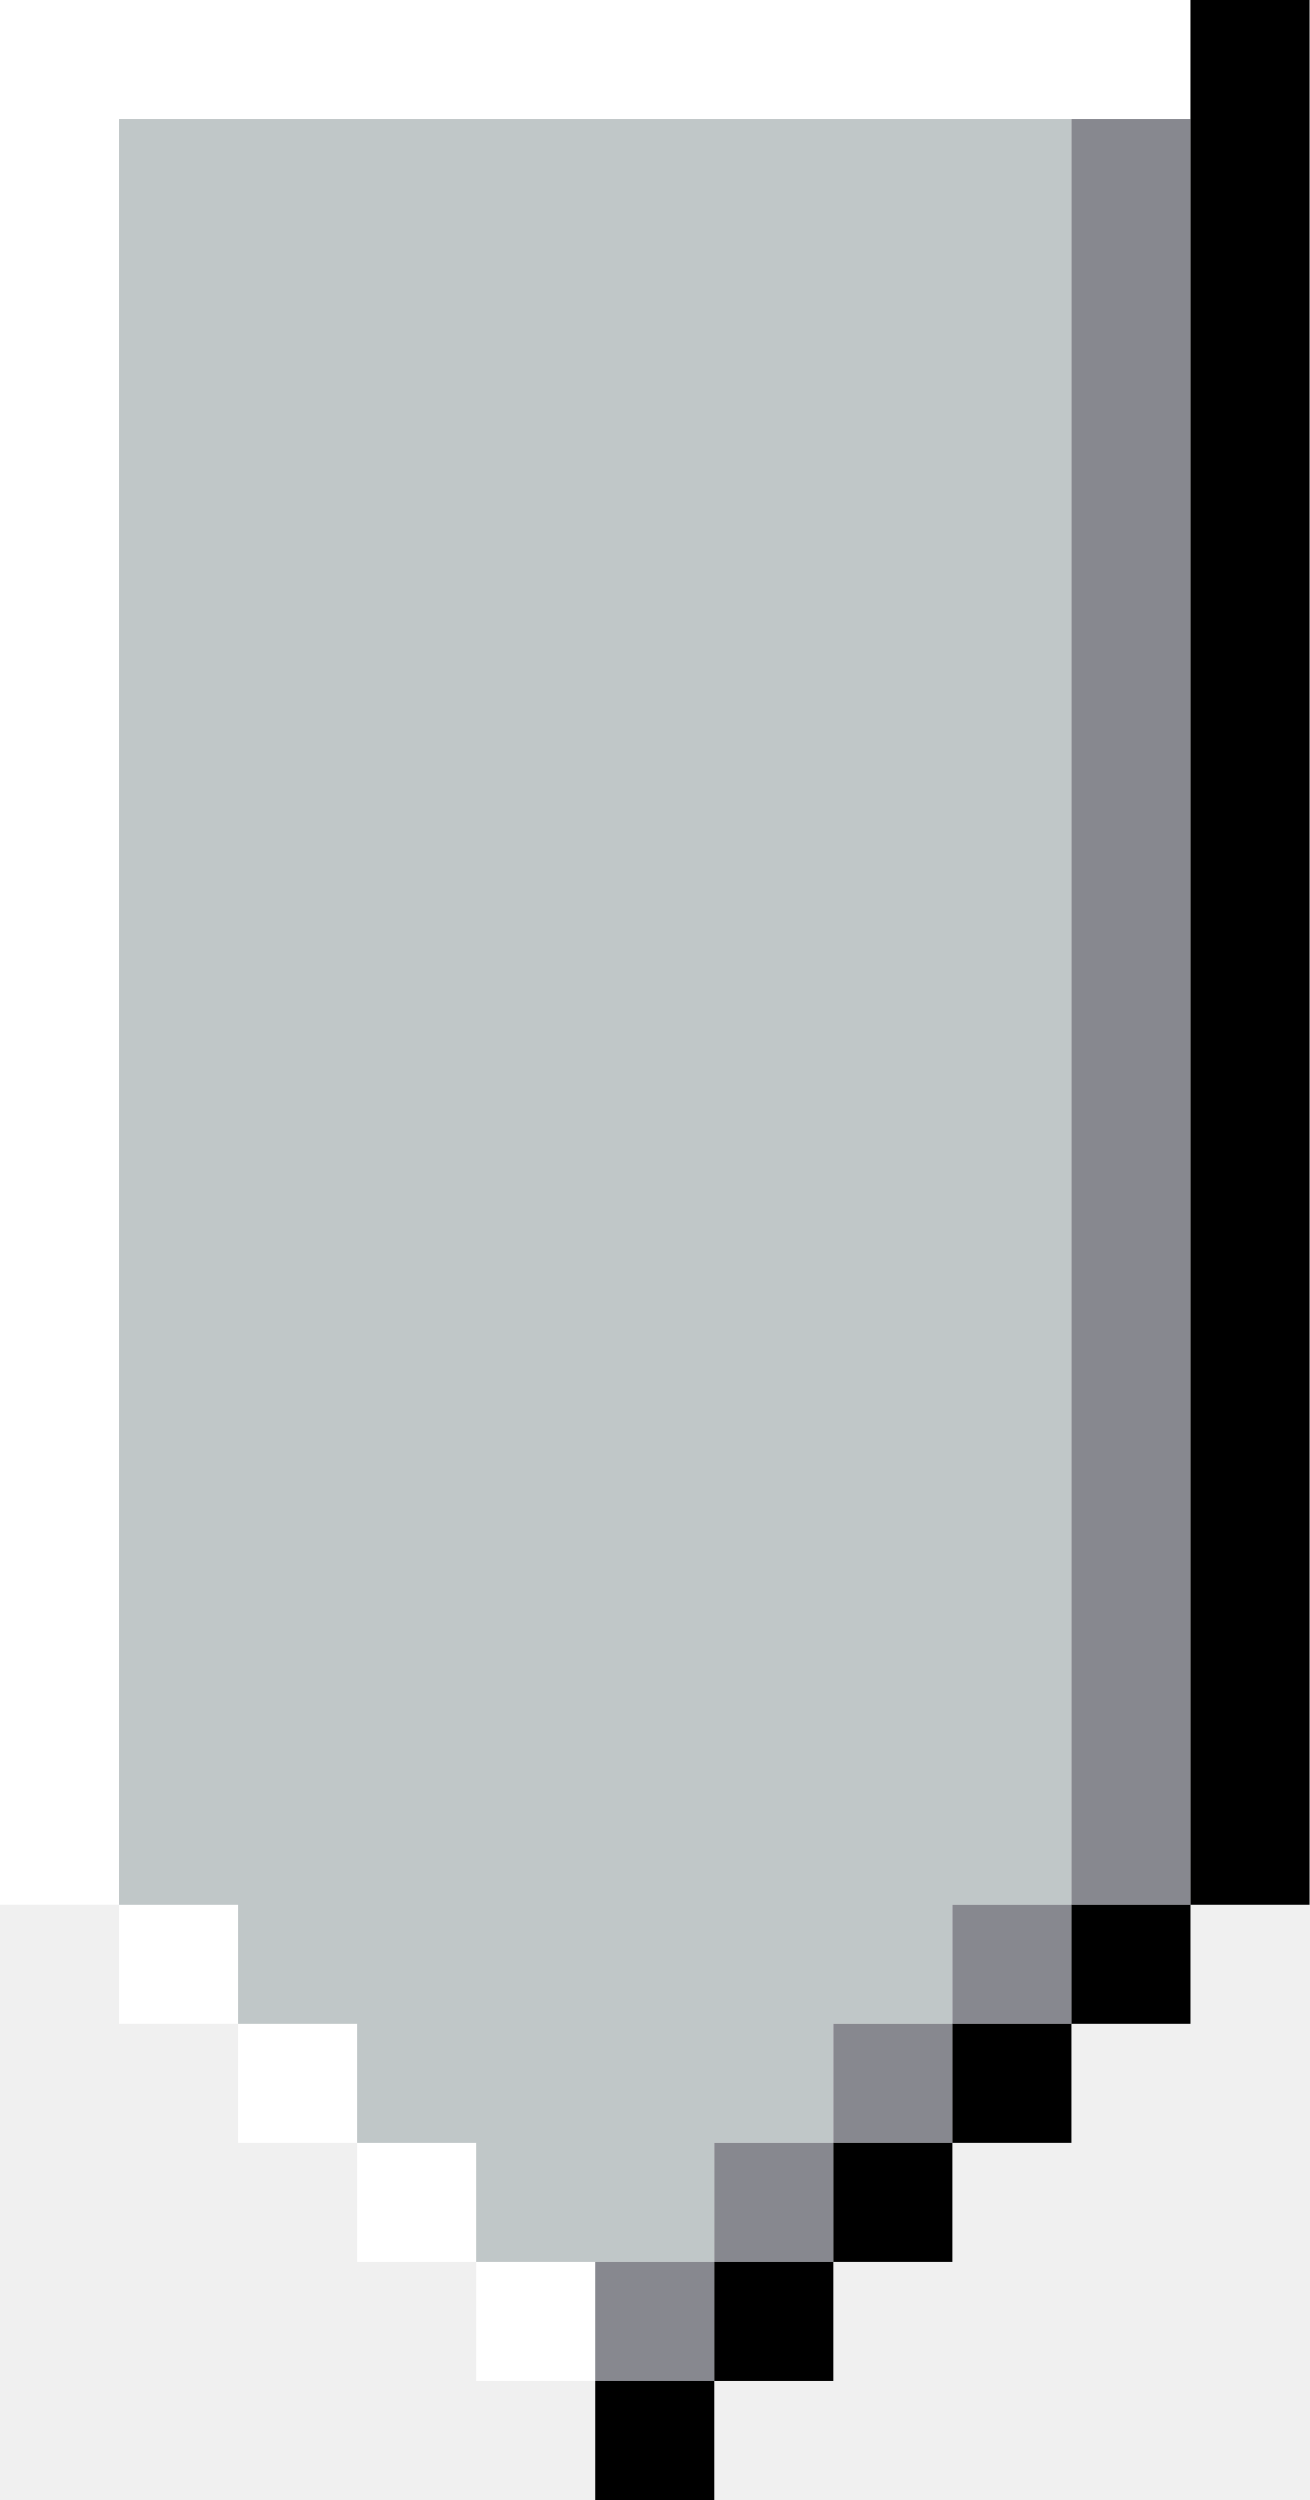
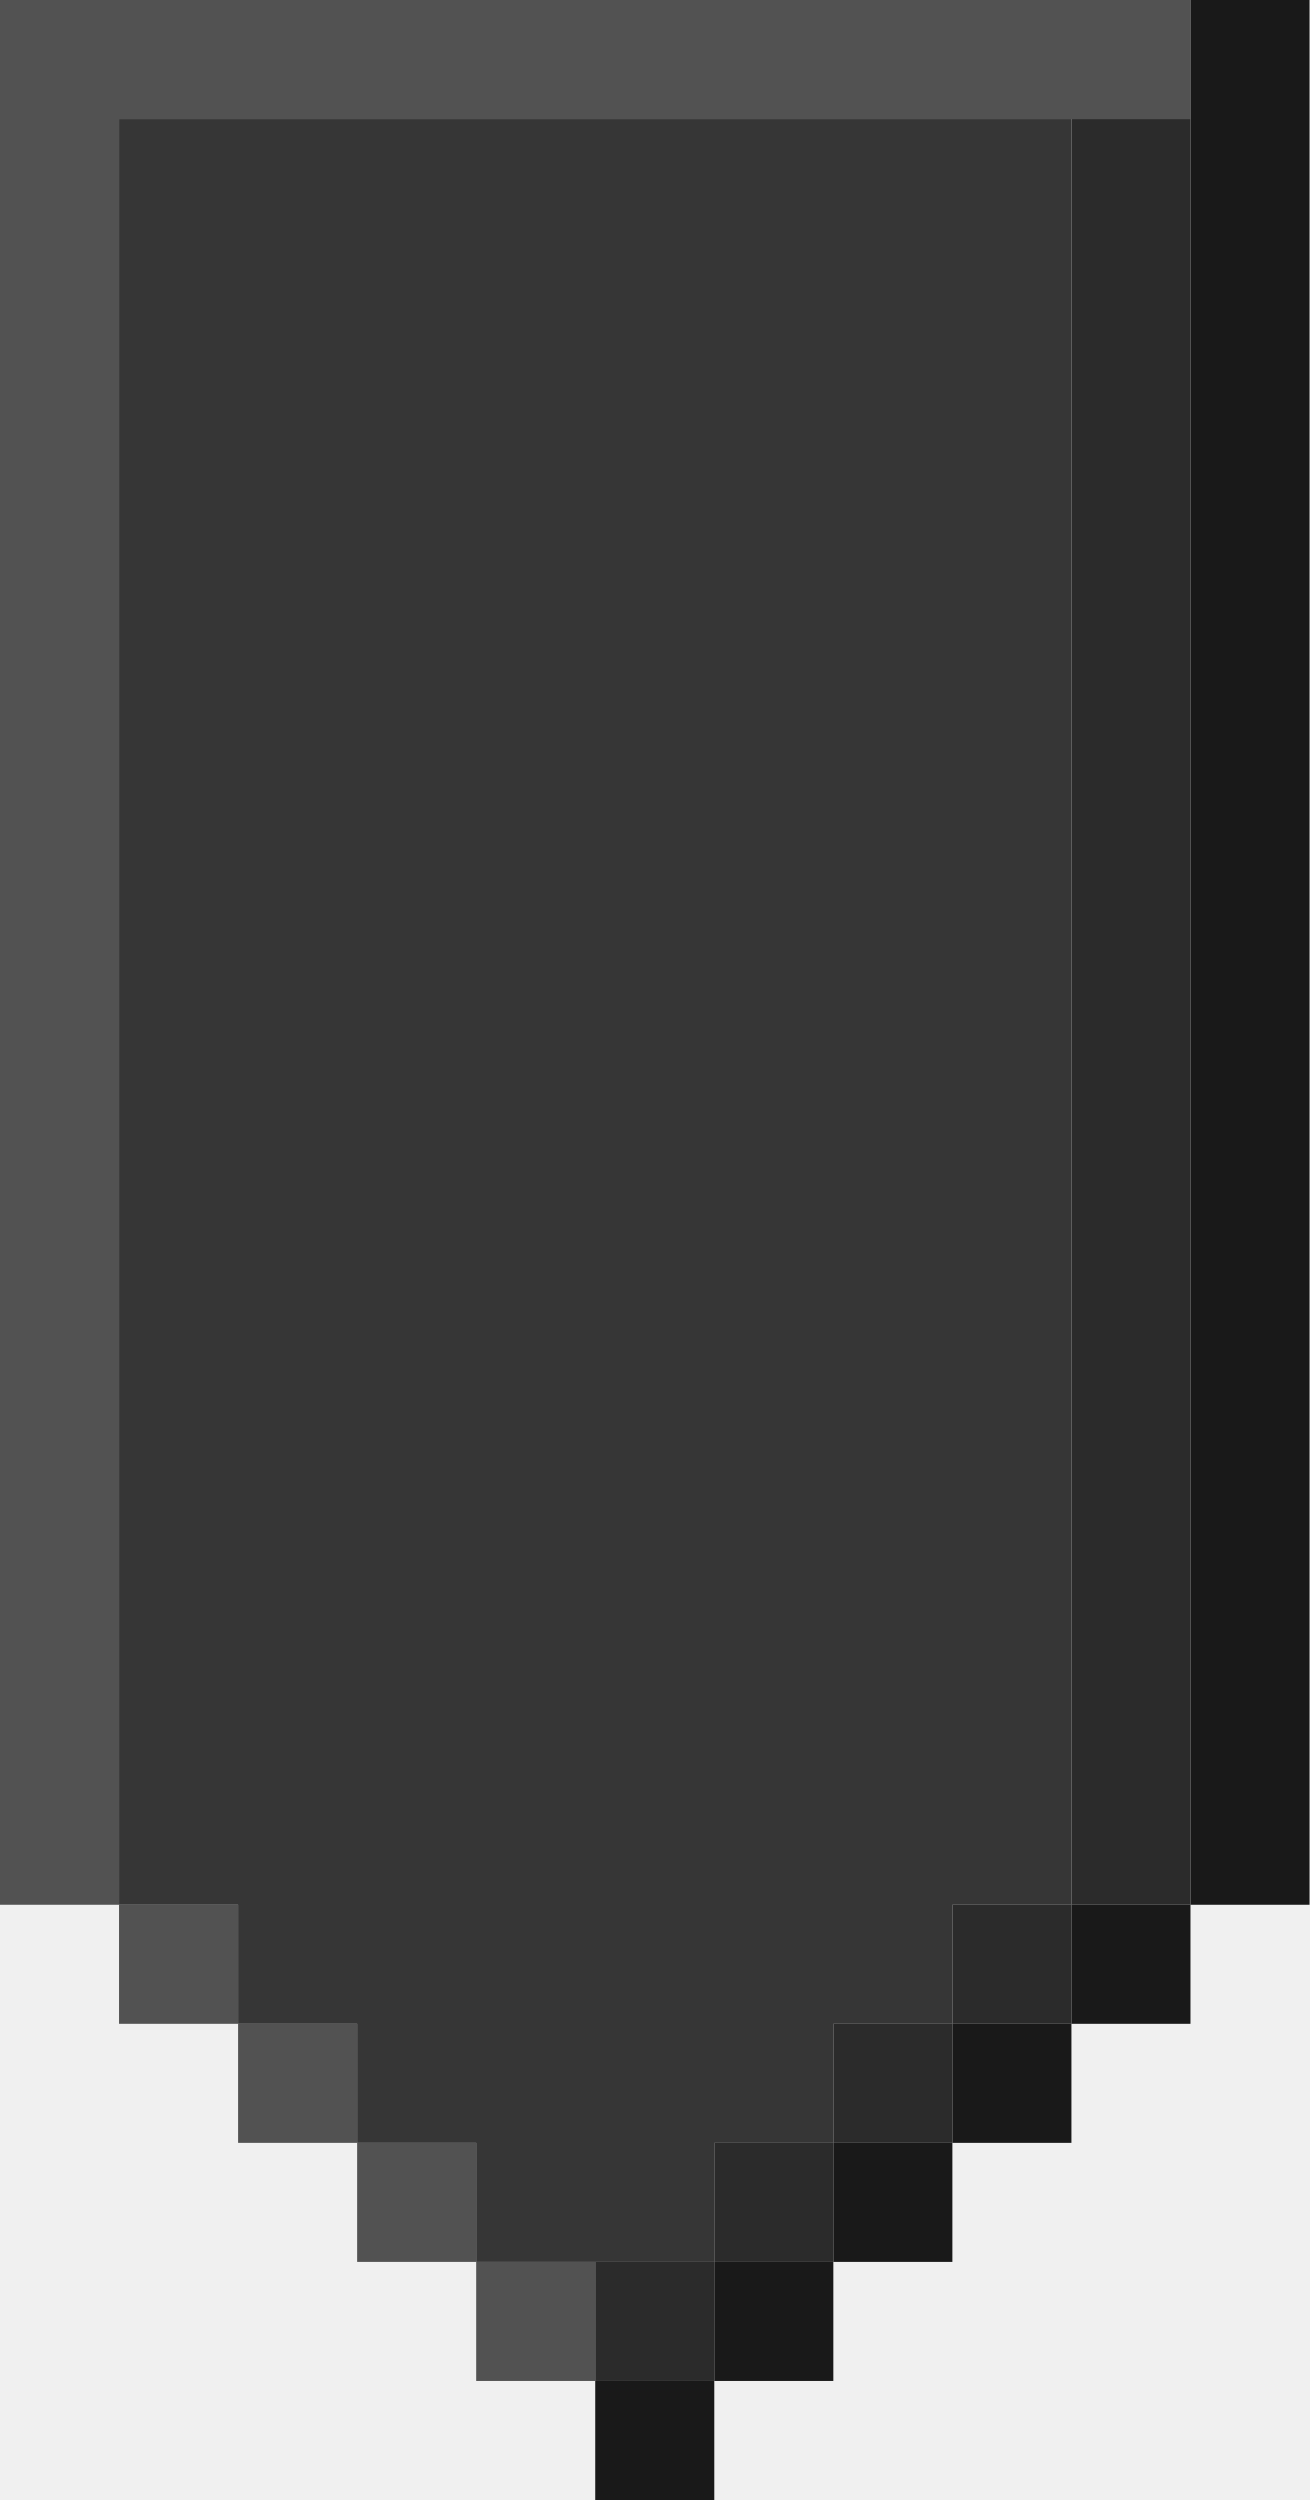
- <svg xmlns="http://www.w3.org/2000/svg" width="11" height="21" viewBox="0 0 11 21" fill="none">
-   <path fill-rule="evenodd" clip-rule="evenodd" d="M0 0V16H2V18H4V20H5V19H3V17H1V1H10V0Z" fill="white" />
-   <path fill-rule="evenodd" clip-rule="evenodd" d="M1 1V16H2V17H3V18H4V19H6V18H7V17H8V16H9V1Z" fill="#C0C7C8" />
-   <path fill-rule="evenodd" clip-rule="evenodd" d="M9 1H10V16H8V18H6V20H5V19H7V17H9Z" fill="#87888F" />
-   <path fill-rule="evenodd" clip-rule="evenodd" d="M10 0H11V16H9V18H7V20H5V21H6V19H8V17H10Z" fill="black" />
+ <svg xmlns="http://www.w3.org/2000/svg" width="11" height="21" viewBox="0 0 11 21" fill="none" version="1.1" id="svg4">
+   <defs id="defs4" />
+   <path fill-rule="evenodd" clip-rule="evenodd" d="M0 0V16H2V18H4V20H5V19H3V17H1V1H10V0Z" fill="white" id="path1" style="fill:#525252;fill-opacity:1" />
+   <path fill-rule="evenodd" clip-rule="evenodd" d="M1 1V16H2V17H3V18H4V19H6V18H7V17H8V16H9V1Z" fill="#C0C7C8" id="path2" style="fill:#363636;fill-opacity:1" />
+   <path fill-rule="evenodd" clip-rule="evenodd" d="M9 1H10V16H8V18H6V20H5V19H7V17H9Z" fill="#87888F" id="path3" style="fill:#2b2b2b;fill-opacity:1" />
+   <path fill-rule="evenodd" clip-rule="evenodd" d="M10 0H11V16H9V18H7V20H5V21H6V19H8V17H10Z" fill="black" id="path4" style="fill:#191919;fill-opacity:1" />
</svg>
